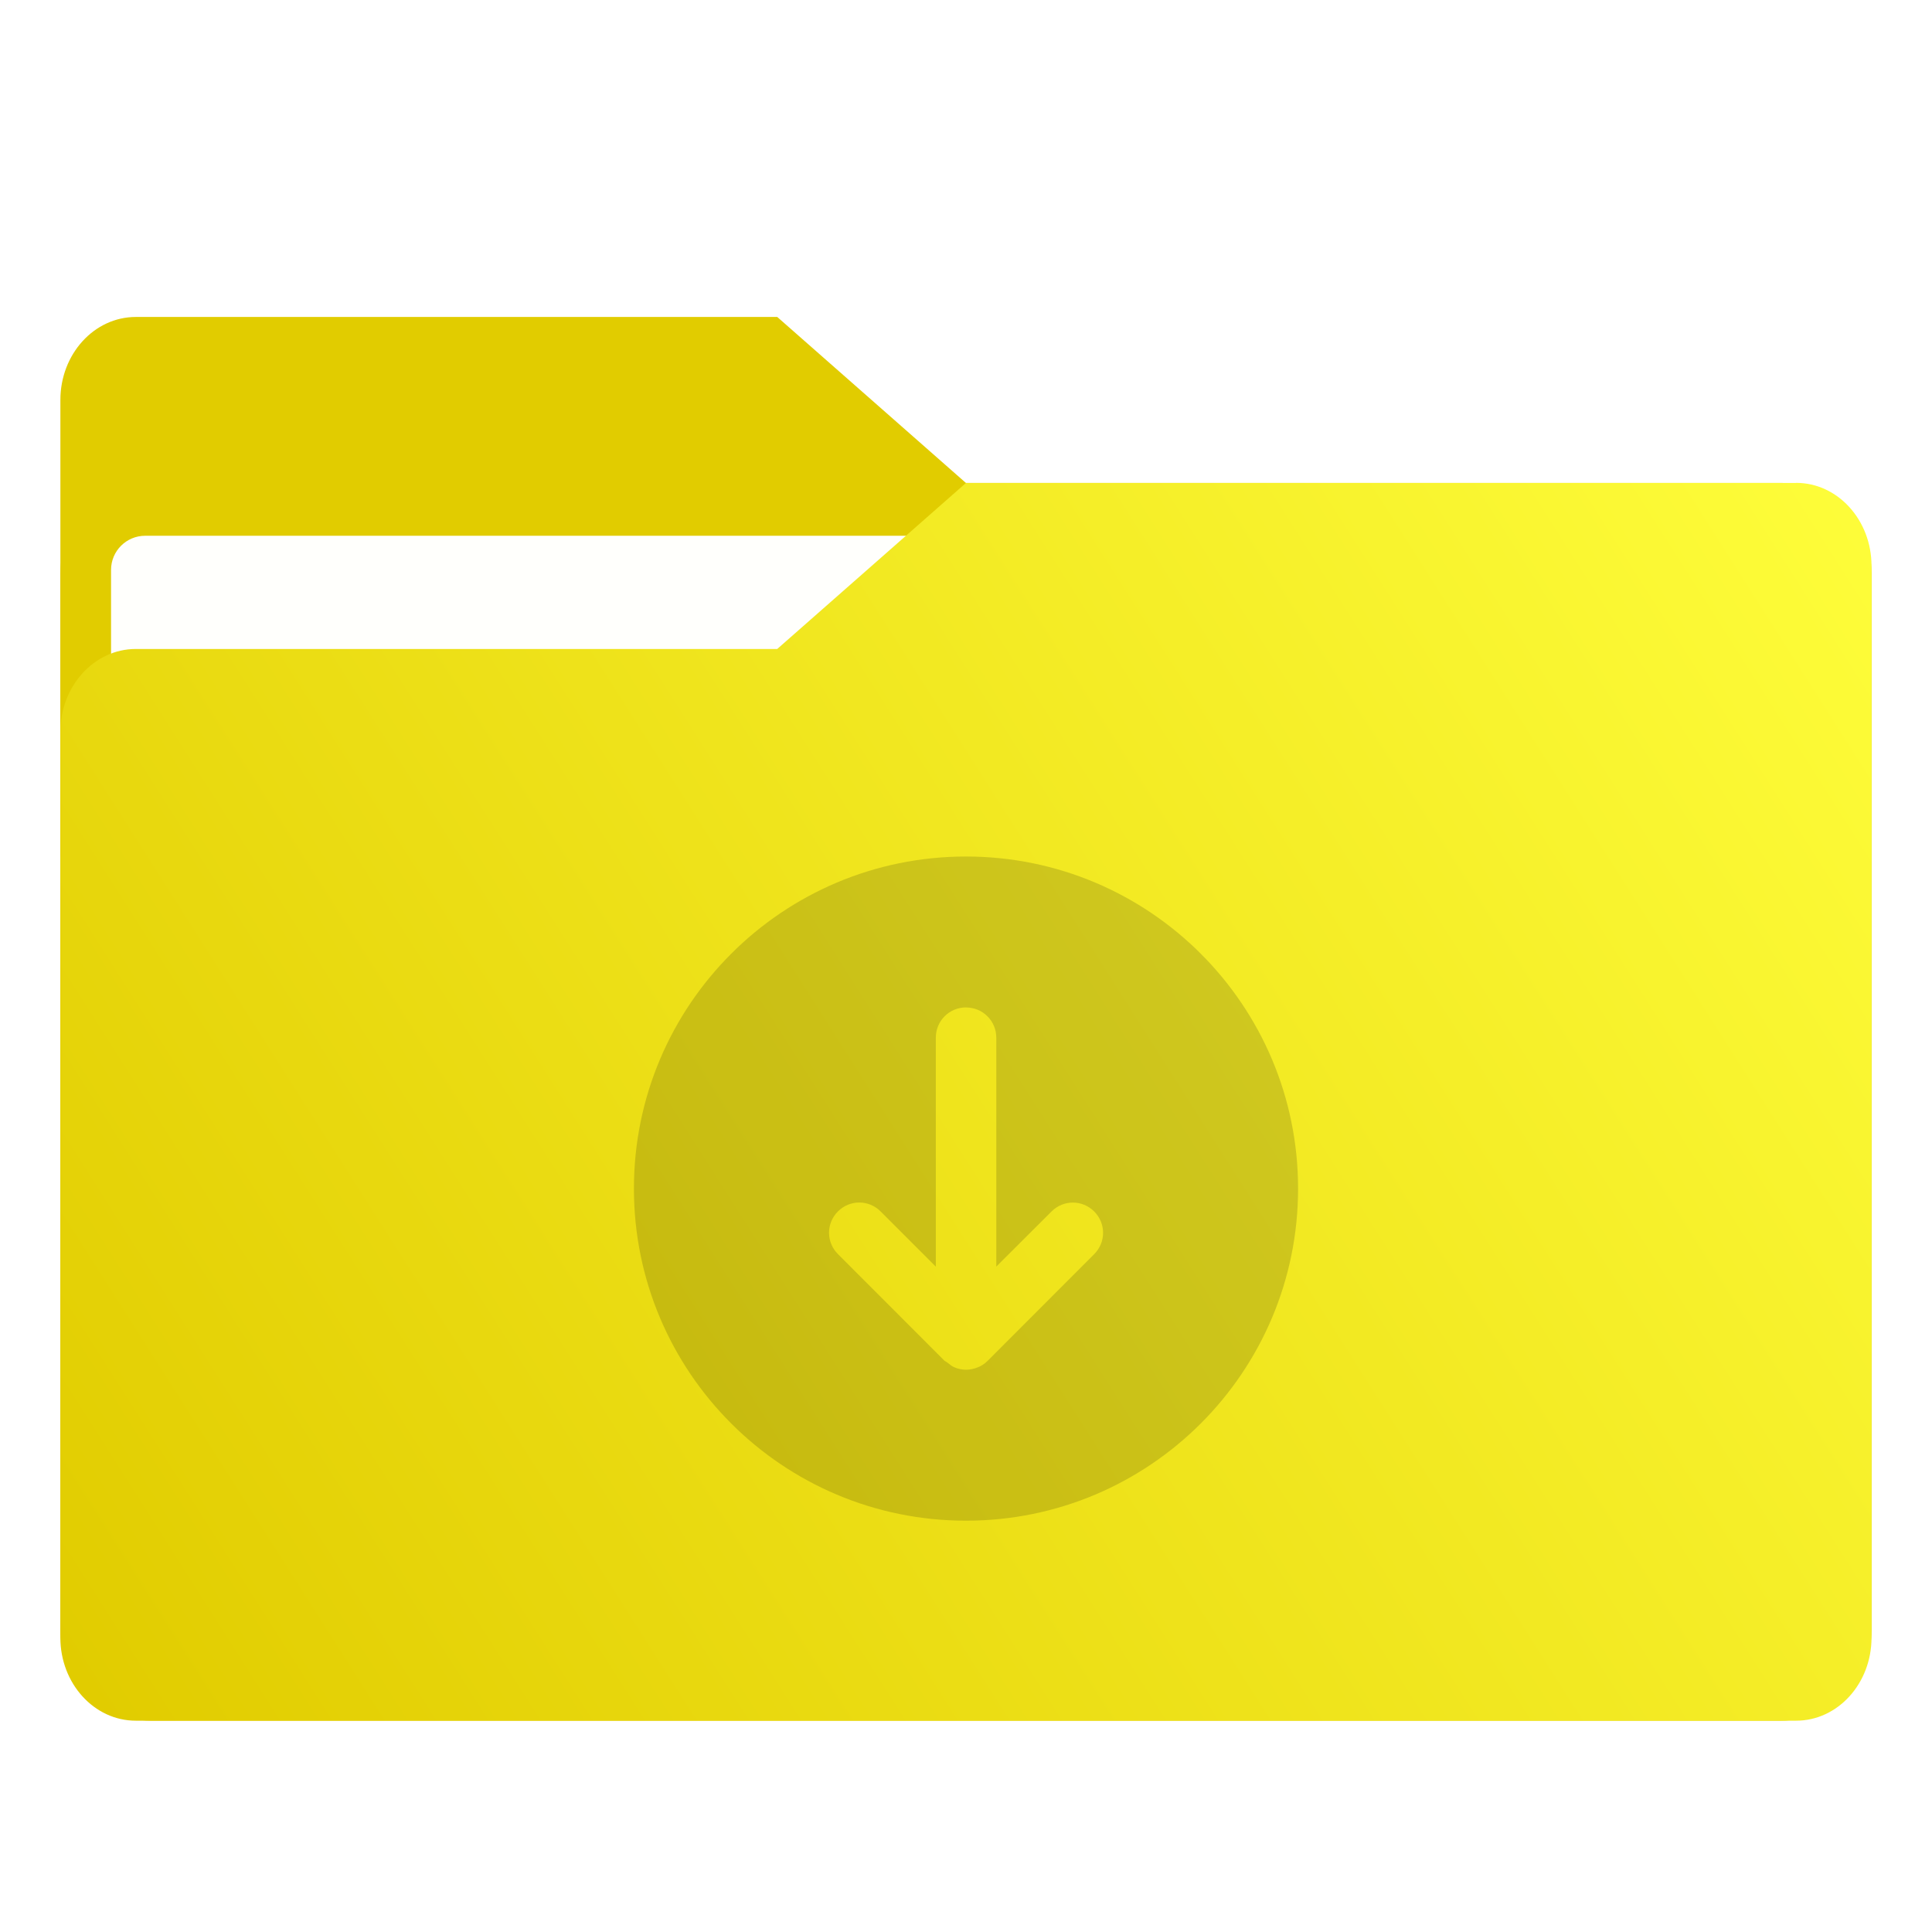
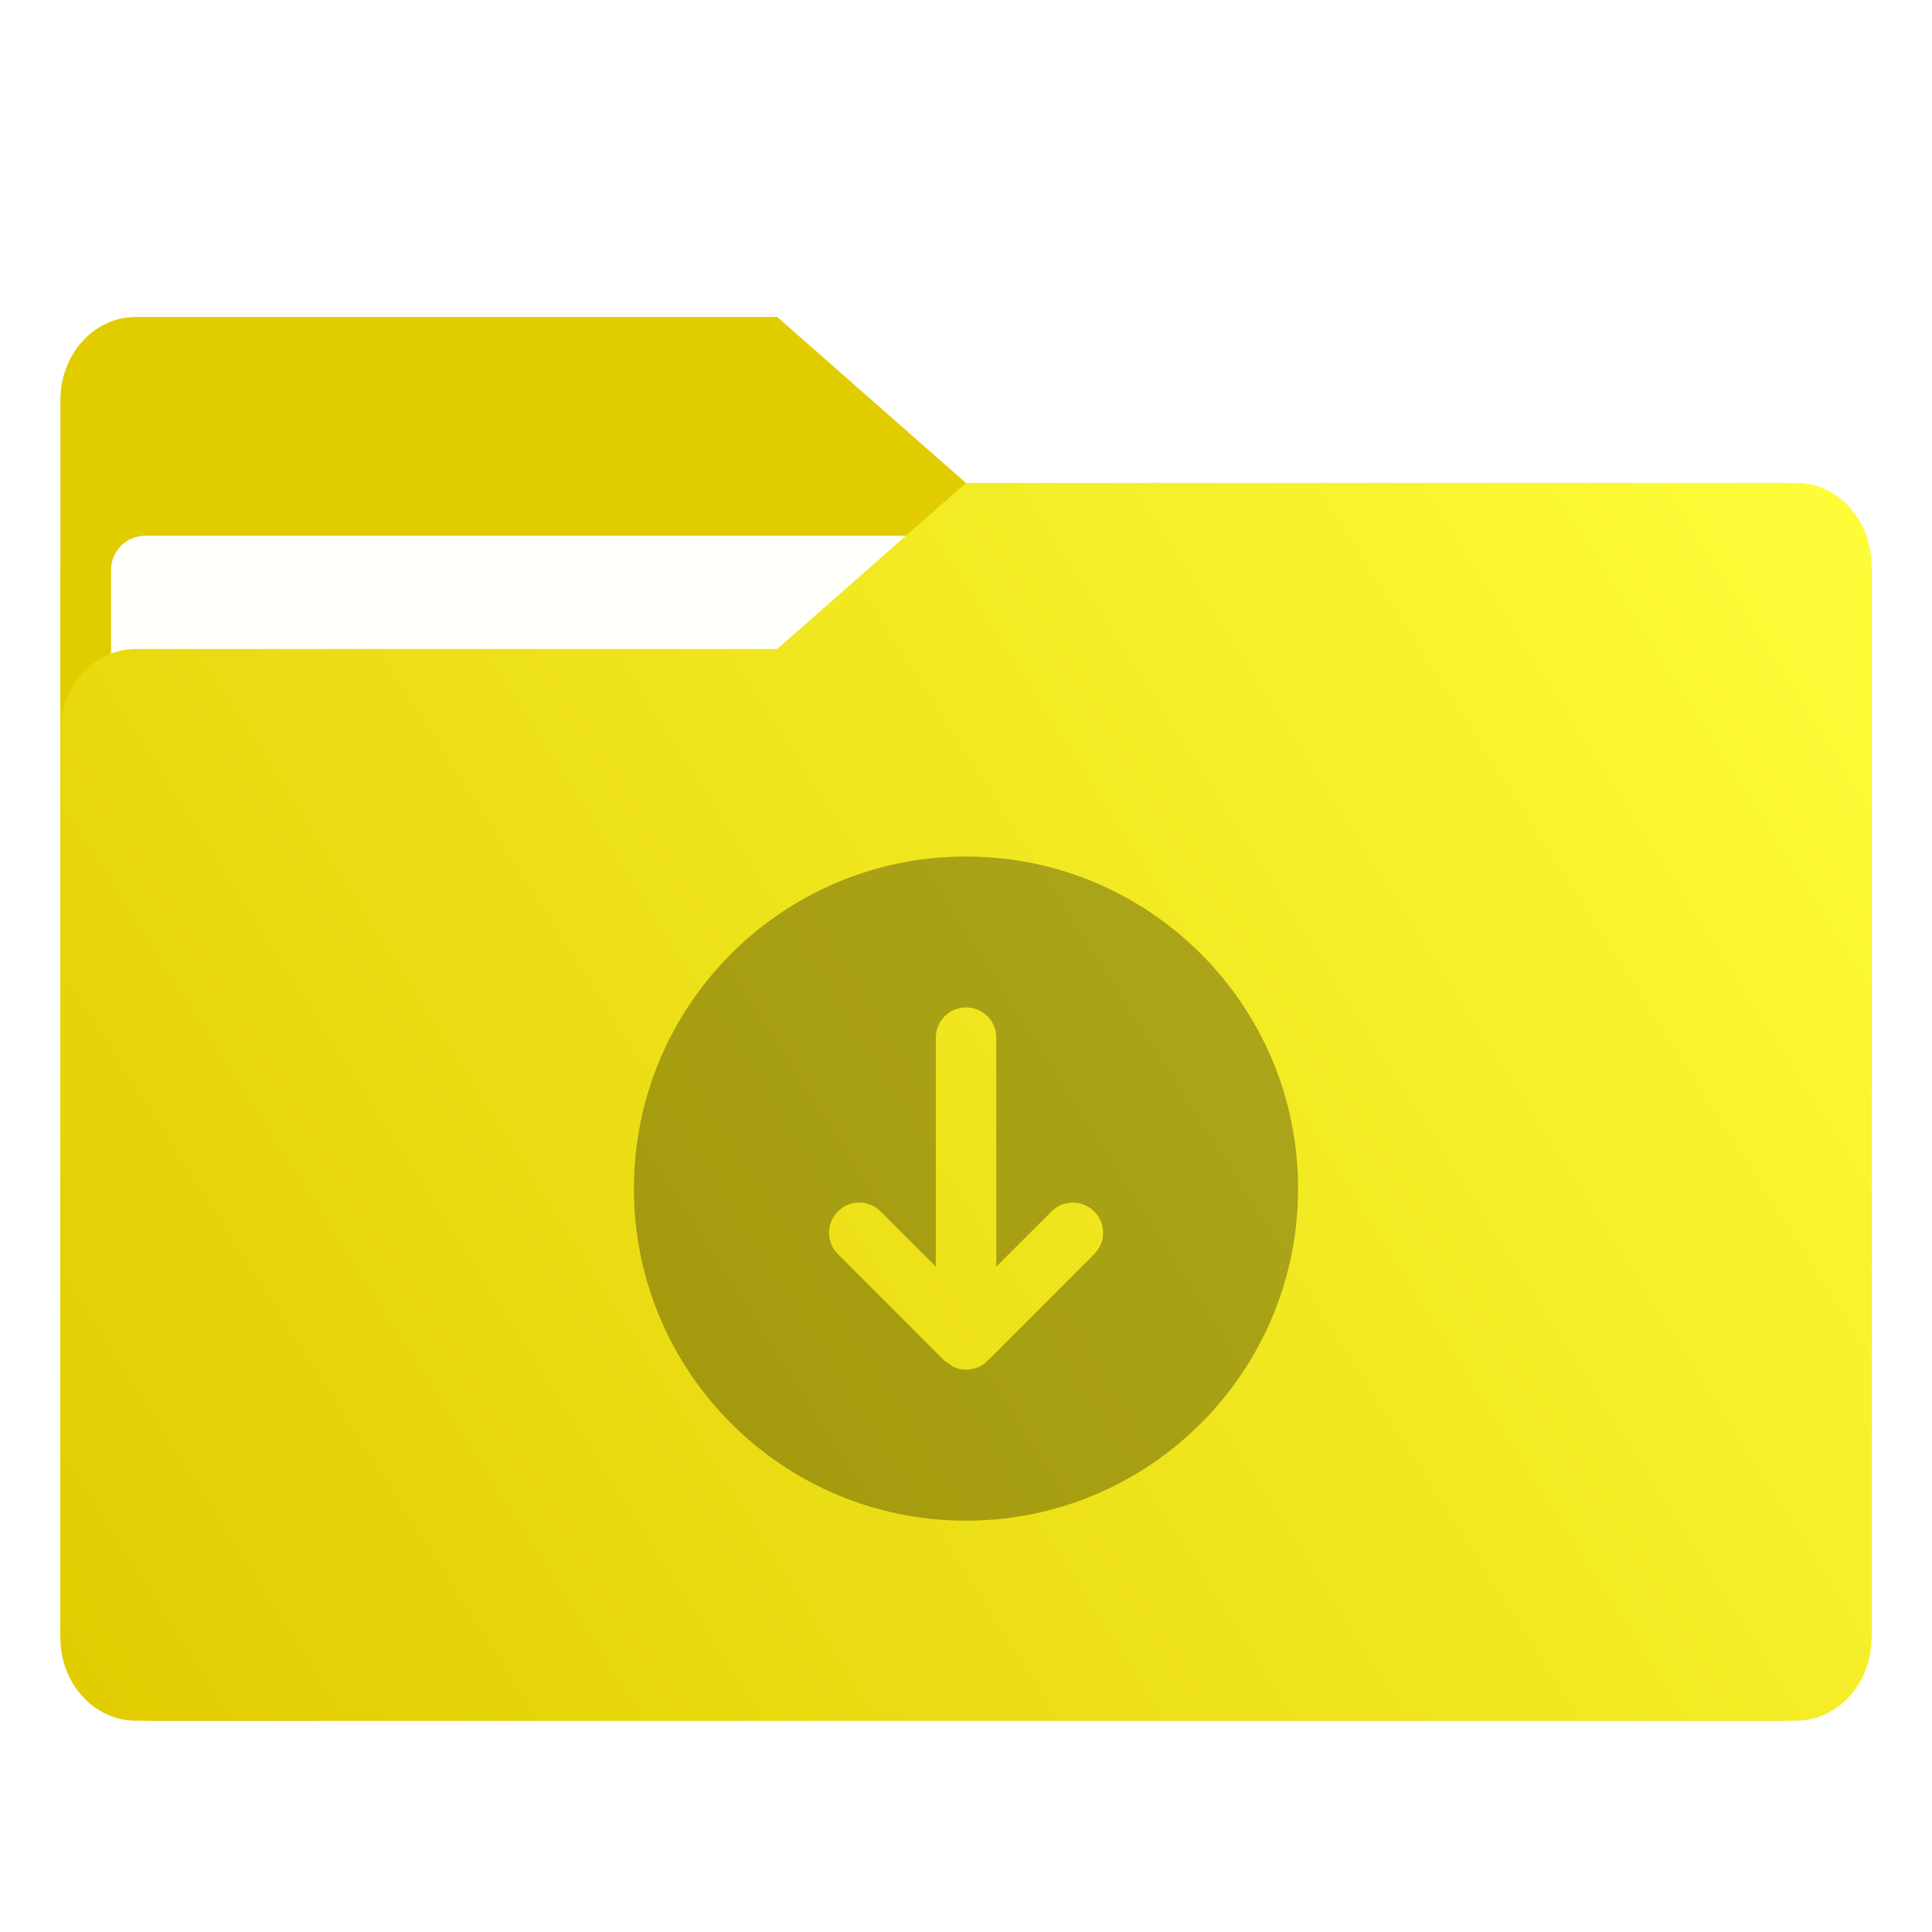
<svg xmlns="http://www.w3.org/2000/svg" xmlns:xlink="http://www.w3.org/1999/xlink" width="64" height="64" version="1.1" viewBox="0 0 16.933 16.933" id="svg56">
  <defs id="defs18">
    <linearGradient id="linearGradient1064" x1="-15.961" x2="-.301" y1="-43.254" y2="-54.196" gradientTransform="matrix(1 0 0 1.1 16.669 62.435)" gradientUnits="userSpaceOnUse">
      <stop stop-color="#e1cc00" offset="0" id="stop2" />
      <stop stop-color="#ffff3c" offset="1" id="stop4" />
    </linearGradient>
    <linearGradient id="linearGradient992" x1="-16.14" x2="-1.07" y1="-55.616" y2="-44.835" gradientTransform="matrix(1 0 0 1.1 16.669 62.435)" gradientUnits="userSpaceOnUse">
      <stop stop-color="#e1cc00" offset="0" id="stop7" />
      <stop stop-color="#ffff3c" offset="1" id="stop9" />
    </linearGradient>
    <linearGradient id="linearGradient1006" x1=".529" x2="16.217" y1="2.778" y2="14.872" gradientTransform="matrix(1,0,0,1.1,16.669,62.435)" gradientUnits="userSpaceOnUse">
      <stop stop-color="#e1cc00" offset="0" id="stop12" />
      <stop stop-color="#ffff3c" offset="1" id="stop14" />
    </linearGradient>
    <linearGradient id="linearGradient939" x1="-16.14" x2="-1.07" y1="-55.616" y2="-44.835" gradientTransform="matrix(1,0,0,1.1,16.669,62.435)" gradientUnits="userSpaceOnUse" xlink:href="#linearGradient992" />
  </defs>
  <g fill="#5e4aa6" stroke-width=".265" id="g30">
    <circle cx="-330.35" cy="-328.38" r="0" id="circle22" />
    <circle cx="-312.11" cy="-326.25" r="0" id="circle24" />
    <circle cx="-306.02" cy="-333.07" r="0" id="circle26" />
    <circle cx="-308.84" cy="-326.01" r="0" id="circle28" />
  </g>
  <g transform="translate(.000295 -.00032978)" fill="#5e4aa6" stroke-width=".265" id="g42">
    <circle cx="-330.35" cy="-328.38" r="0" id="circle32" />
    <circle cx="-312.11" cy="-326.25" r="0" id="circle34" />
    <circle cx="-306.02" cy="-333.07" r="0" id="circle36" />
    <circle cx="-308.84" cy="-326.01" r="0" id="circle38" />
    <circle cx="-328.8" cy="-330.45" r="0" id="circle40" />
  </g>
  <g transform="translate(.000295 -.00032978)" id="g52">
    <g transform="matrix(1,0,0,1.1,16.669,63.956)" fill="url(#linearGradient939)" stroke-width=".661" id="g46">
      <path d="m-8.203-51.317h-7.937v-3.638c0-0.365 0.296-0.661 0.661-0.661h5.622l1.654 1.323z" fill="url(#linearGradient939)" id="path44" />
    </g>
    <rect x=".529" y="4.233" width="15.874" height="10.848" ry=".794" fill="url(#linearGradient1006)" id="rect48" />
    <rect x=".973" y="4.696" width="14.987" height="9.922" ry=".299" fill="#fffffc" id="rect50" />
  </g>
  <path d="m15.742 4.233h-7.276l-1.654 1.455h-5.622c-0.365 0-0.661 0.326-0.661 0.728v7.937c0 0.402 0.296 0.728 0.661 0.728h14.552c0.365 0 0.661-0.326 0.661-0.728v-9.393c0-0.402-0.296-0.728-0.661-0.728z" fill="url(#linearGradient1064)" stroke-width=".694" id="path54" />
-   <path d="M 8.467,7.507 A 2.91,2.91 0 0 0 5.556,10.417 2.91,2.91 0 0 0 8.467,13.328 2.91,2.91 0 0 0 11.377,10.417 2.91,2.91 0 0 0 8.467,7.507 Z m 0,1.323 c 0.147,0 0.265,0.118 0.265,0.265 v 2.006 l 0.484,-0.483 c 0.104,-0.104 0.27,-0.104 0.374,0 0.104,0.104 0.104,0.27 0,0.374 l -0.935,0.936 c -0.025,0.025 -0.054,0.044 -0.087,0.057 h -5.02e-4 c -0.031,0.012 -0.065,0.02 -0.1,0.02 -0.035,0 -0.069,-0.007 -0.1,-0.02 l -5.29e-4,-5.29e-4 h -5.29e-4 c -0.023,-0.009 -0.041,-0.025 -0.06,-0.04 -0.003,-0.002 -0.006,-0.004 -0.009,-0.006 -0.005,-0.005 -0.012,-0.006 -0.017,-0.011 H 8.279 l -0.935,-0.936 c -0.104,-0.104 -0.104,-0.27 0,-0.374 0.104,-0.104 0.27,-0.104 0.374,0 l 0.484,0.484 v -2.007 c 0,-0.147 0.118,-0.265 0.265,-0.265 z" opacity="0.15" stroke-width="1" id="path1037" />
+   <path d="M 8.467,7.507 A 2.91,2.91 0 0 0 5.556,10.417 2.91,2.91 0 0 0 8.467,13.328 2.91,2.91 0 0 0 11.377,10.417 2.91,2.91 0 0 0 8.467,7.507 Z m 0,1.323 c 0.147,0 0.265,0.118 0.265,0.265 v 2.006 l 0.484,-0.483 c 0.104,-0.104 0.27,-0.104 0.374,0 0.104,0.104 0.104,0.27 0,0.374 l -0.935,0.936 c -0.025,0.025 -0.054,0.044 -0.087,0.057 h -5.02e-4 c -0.031,0.012 -0.065,0.02 -0.1,0.02 -0.035,0 -0.069,-0.007 -0.1,-0.02 l -5.29e-4,-5.29e-4 h -5.29e-4 c -0.023,-0.009 -0.041,-0.025 -0.06,-0.04 -0.003,-0.002 -0.006,-0.004 -0.009,-0.006 -0.005,-0.005 -0.012,-0.006 -0.017,-0.011 H 8.279 l -0.935,-0.936 c -0.104,-0.104 -0.104,-0.27 0,-0.374 0.104,-0.104 0.27,-0.104 0.374,0 l 0.484,0.484 v -2.007 c 0,-0.147 0.118,-0.265 0.265,-0.265 z" opacity="0.30" stroke-width="1" id="path1037" />
</svg>
